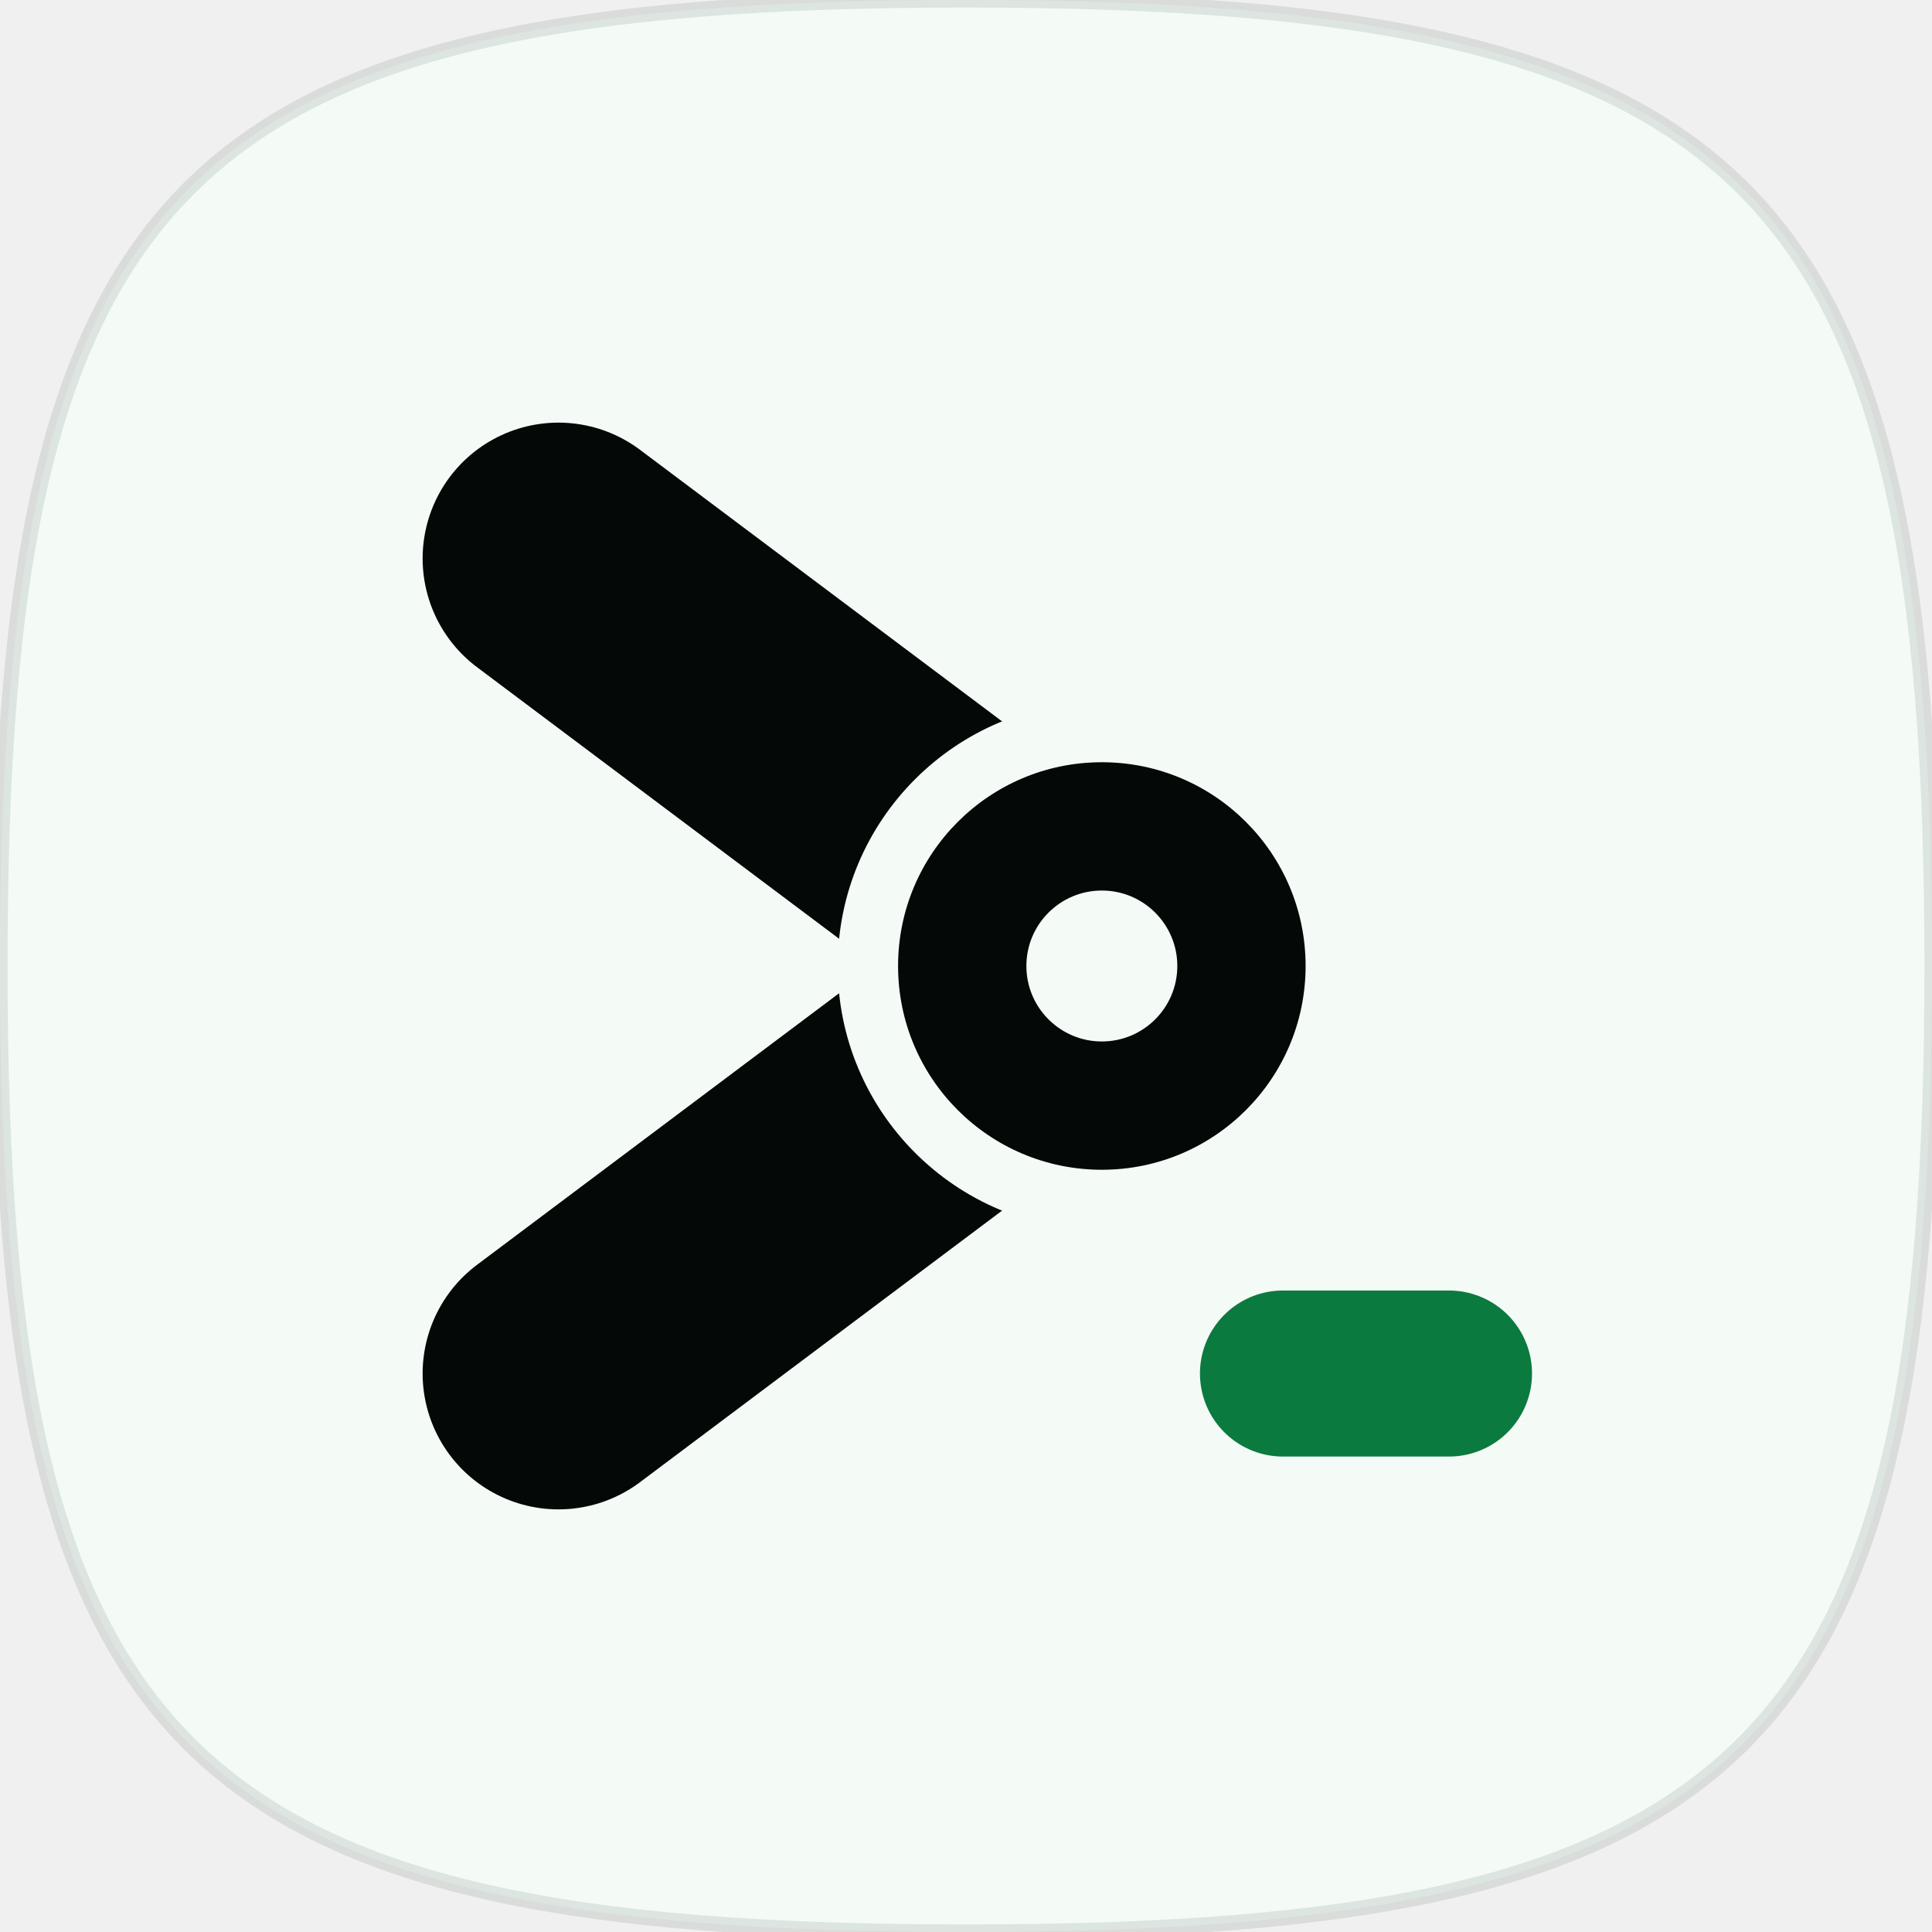
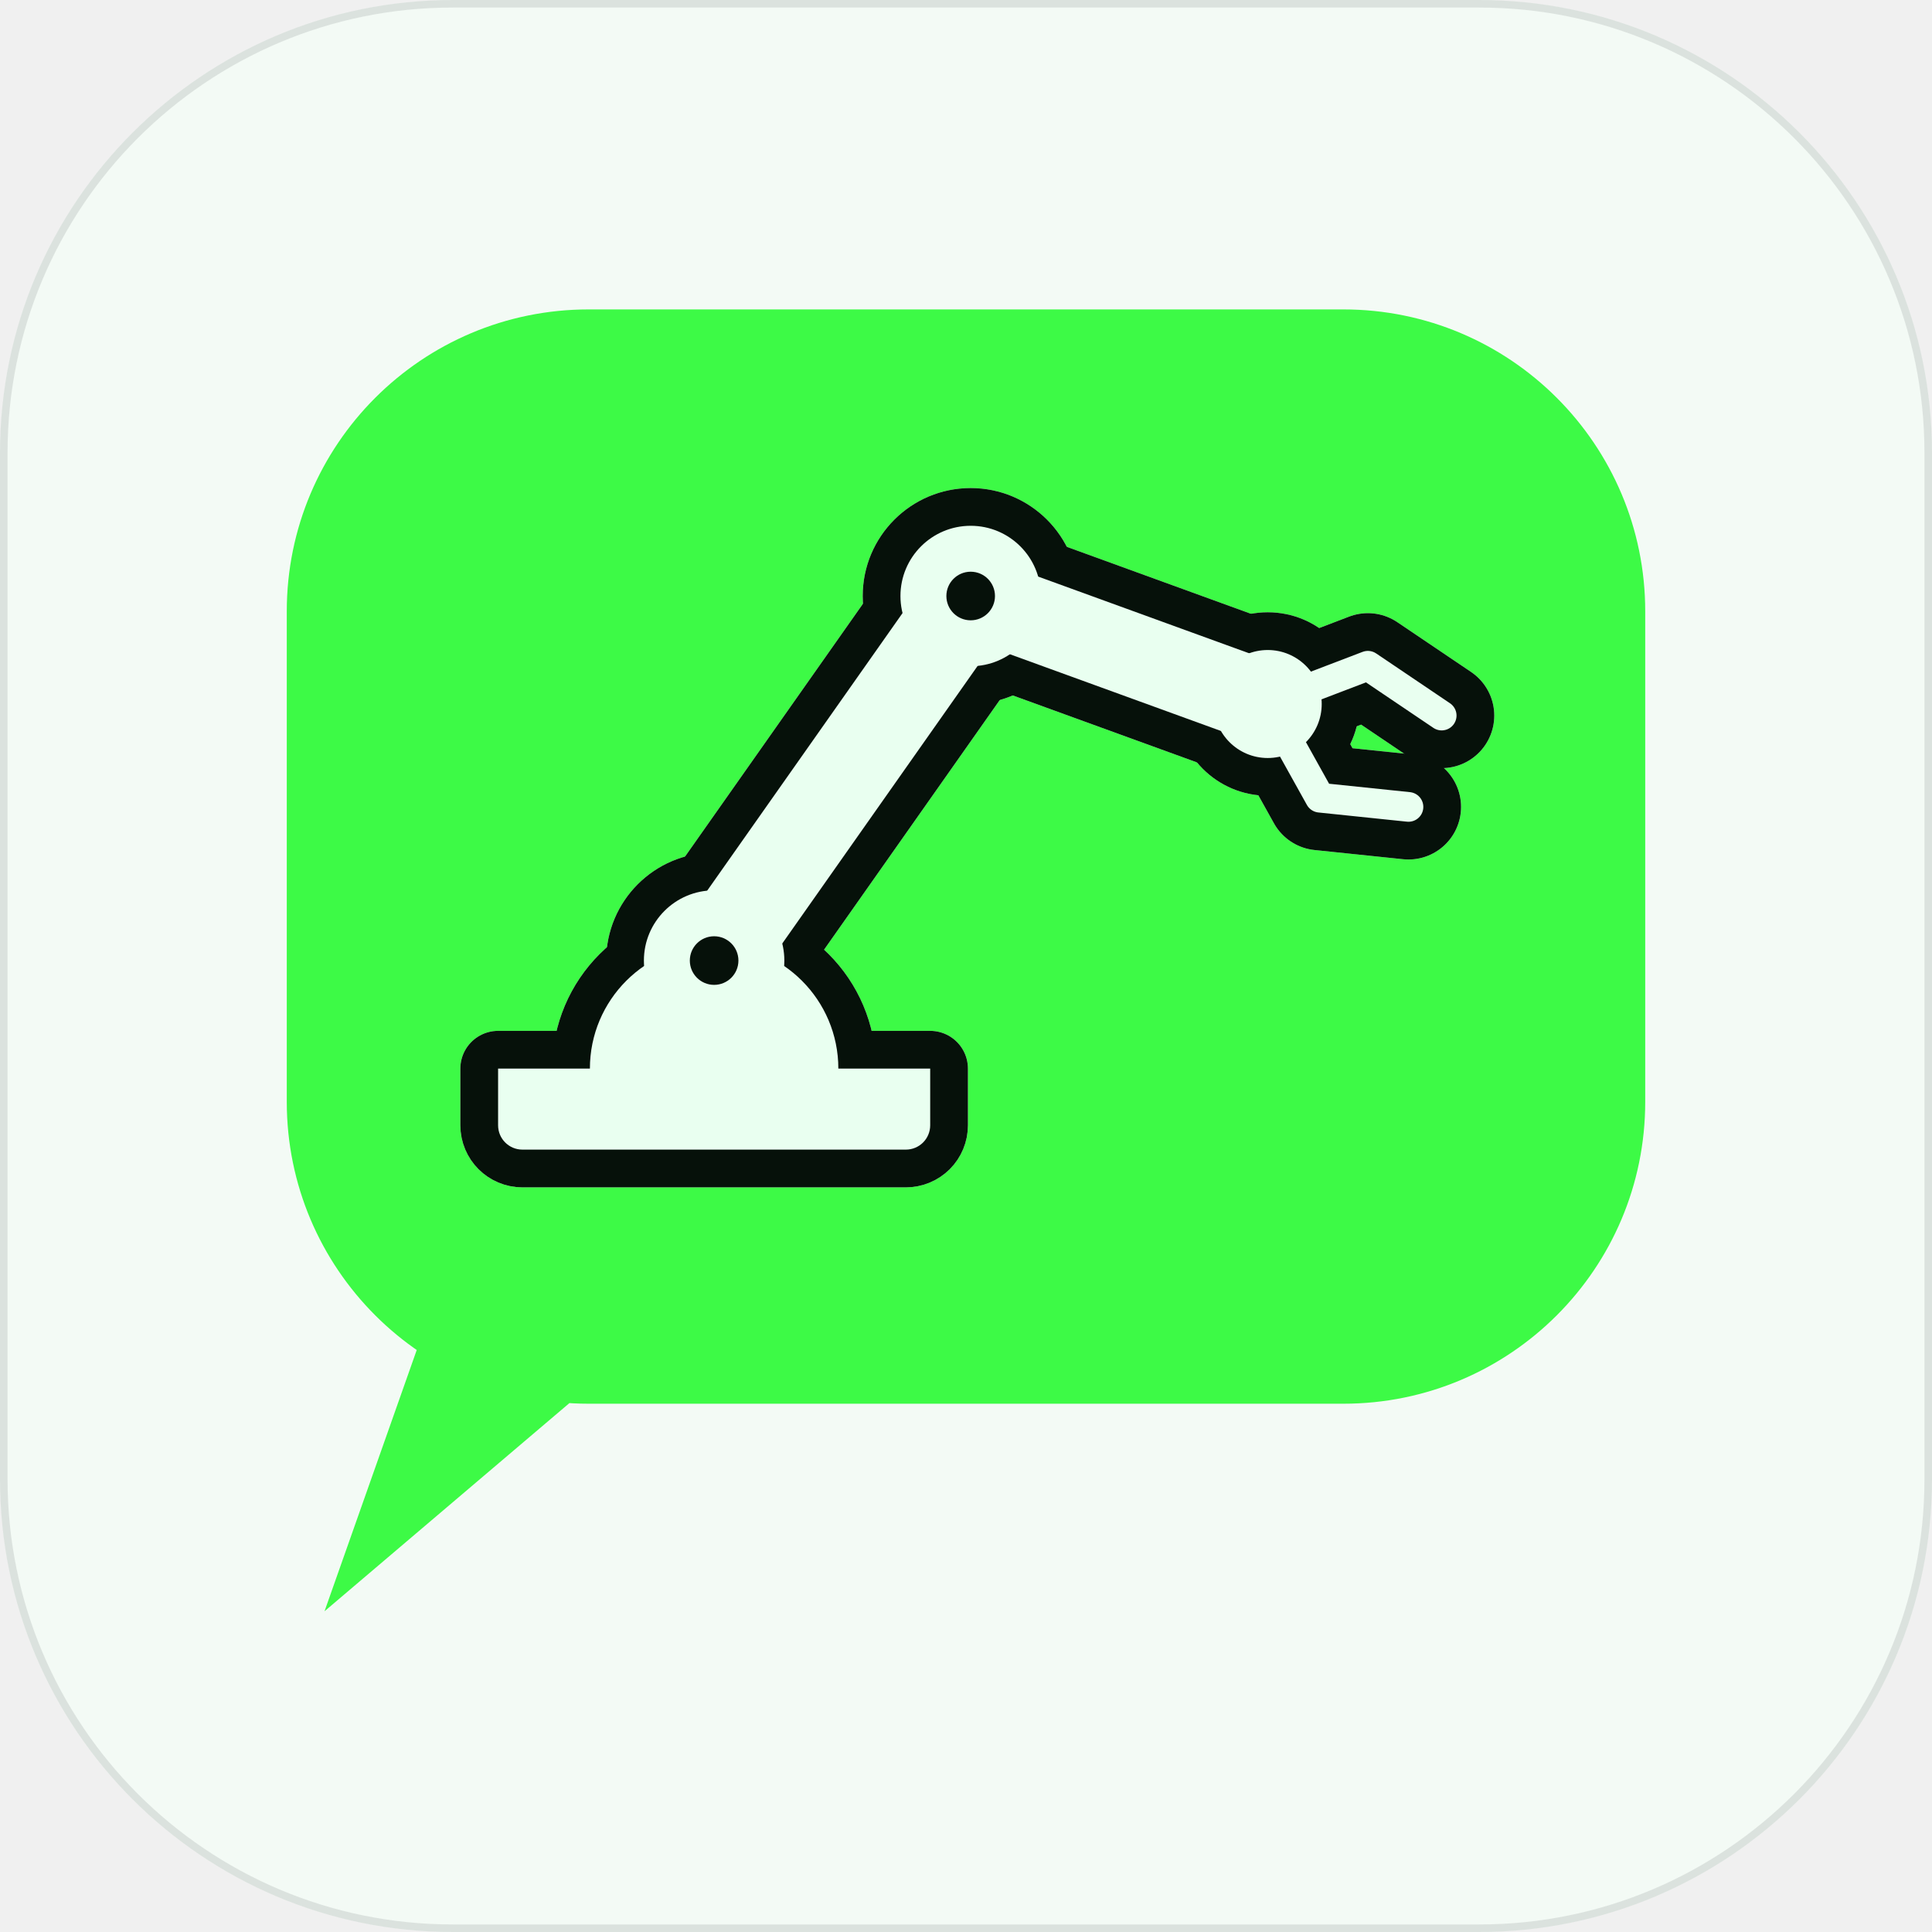
- <svg xmlns="http://www.w3.org/2000/svg" viewBox="0 0 256 256" width="256" height="256" role="img" aria-label="text to robot">
+ <svg xmlns="http://www.w3.org/2000/svg" viewBox="0 0 512 512" width="512" height="512" role="img" aria-label="Text to Robot">
+   <path d="M120 0H392A120 120 0 0 1 512 120V392A120 120 0 0 1 392 512H120A120 120 0 0 1 0 392V120A120 120 0 0 1 120 0Z" fill="#f3faf5" />
+   <path d="M120 1H392A119 119 0 0 1 511 120V392A119 119 0 0 1 392 511H120A119 119 0 0 1 1 392V120A119 119 0 0 1 120 1Z" fill="none" stroke="#06110a" stroke-opacity=".1" stroke-width="2" />
  <defs>
-     <linearGradient id="g" gradientUnits="userSpaceOnUse" x1="0" y1="56" x2="0" y2="200">
-       <stop offset="0" stop-color="#9dffc8" />
-       <stop offset="1" stop-color="#22e374" />
-     </linearGradient>
+     <mask id="mc" maskUnits="userSpaceOnUse" x="0" y="0" width="512" height="512">
+       <rect width="512" height="512" fill="#fff" />
+       <path d="M132 283.19H246.51V298.22A6.44 6.44 0 0 1 240.06 304.66H138.44A6.44 6.44 0 0 1 132 298.22Z" fill="#000" stroke="#000" stroke-width="20" stroke-linejoin="round" />
+       <path d="M156.33 283.19A32.92 32.92 0 0 1 222.17 283.19V284.62H156.33Z" fill="#000" stroke="#000" stroke-width="20" stroke-linejoin="round" />
+       <path d="M189.25 254.56L257.24 157.95" fill="none" stroke="#000" stroke-width="44.33" stroke-linecap="round" stroke-linejoin="round" />
+       <path d="M257.24 157.95L335.96 186.57" fill="none" stroke="#000" stroke-width="41.9" stroke-linecap="round" stroke-linejoin="round" />
+       <path d="M335.96 186.57L362.5 176.43L382.06 189.63" fill="none" stroke="#000" stroke-width="27.87" stroke-linecap="round" stroke-linejoin="round" />
+       <path d="M335.96 186.57L349.78 211.4L373.26 213.84" fill="none" stroke="#000" stroke-width="27.87" stroke-linecap="round" stroke-linejoin="round" />
+       <circle cx="189.25" cy="254.56" r="28.61" fill="#000" />
+       <circle cx="257.24" cy="157.95" r="28.61" fill="#000" />
+       <circle cx="335.96" cy="186.57" r="24.31" fill="#000" />
+     </mask>
+     <clipPath id="ms">
+       <path d="M156 82H356A80 80 0 0 1 436 162V292A80 80 0 0 1 356 372H156A80 80 0 0 1 76 292V162A80 80 0 0 1 156 82ZM116 342H186L86 427Z" />
+     </clipPath>
+     <mask id="mh" maskUnits="userSpaceOnUse" x="0" y="0" width="512" height="512">
+       <rect width="512" height="512" fill="#fff" />
+       <circle cx="189.25" cy="254.56" r="6.44" fill="#000" />
+       <circle cx="257.24" cy="157.95" r="6.44" fill="#000" />
+     </mask>
  </defs>
-   <path d="M128 0C232 0 256 24 256 128S232 256 128 256 0 232 0 128 24 0 128 0Z" fill="#f4faf6" />
-   <path d="M128 0C232 0 256 24 256 128S232 256 128 256 0 232 0 128 24 0 128 0Z" fill="none" stroke="#0b2a18" stroke-opacity=".10" stroke-width="2" />
-   <g transform="translate(0 0) scale(1.0)">
-     <mask id="cuta" maskUnits="userSpaceOnUse" x="0" y="0" width="256" height="256">
-       <rect width="256" height="256" fill="#fff" />
-       <circle cx="146" cy="128" r="35" fill="#000" />
-     </mask>
-     <path d="M74 74 146 128 74 182" fill="none" stroke="#040806" stroke-width="36" stroke-linecap="round" stroke-linejoin="round" mask="url(#cuta)" />
-     <path d="M146 101a27 27 0 1 1 0 54a27 27 0 1 1 0-54zm0 17a10 10 0 1 0 0 20a10 10 0 1 0 0-20z" fill="#040806" fill-rule="evenodd" />
-     <path d="M170 182h22" stroke="#0b7a3f" stroke-width="22" stroke-linecap="round" />
+   <path d="M156 82H356A80 80 0 0 1 436 162V292A80 80 0 0 1 356 372H156A80 80 0 0 1 76 292V162A80 80 0 0 1 156 82ZM116 342H186L86 427Z" fill="#3dfa46" mask="url(#mc)" />
+   <g clip-path="url(#ms)">
+     <path d="M132 283.19H246.51V298.22A6.44 6.44 0 0 1 240.06 304.66H138.44A6.44 6.44 0 0 1 132 298.22Z" fill="#06110a" stroke="#06110a" stroke-width="20" stroke-linejoin="round" />
+     <path d="M156.33 283.19A32.92 32.92 0 0 1 222.17 283.19V284.62H156.33Z" fill="#06110a" stroke="#06110a" stroke-width="20" stroke-linejoin="round" />
+     <path d="M189.25 254.56L257.24 157.95" fill="none" stroke="#06110a" stroke-width="44.33" stroke-linecap="round" stroke-linejoin="round" />
+     <path d="M257.24 157.95L335.96 186.57" fill="none" stroke="#06110a" stroke-width="41.9" stroke-linecap="round" stroke-linejoin="round" />
+     <path d="M335.96 186.57L362.5 176.43L382.06 189.63" fill="none" stroke="#06110a" stroke-width="27.87" stroke-linecap="round" stroke-linejoin="round" />
+     <path d="M335.96 186.57L349.78 211.4L373.26 213.84" fill="none" stroke="#06110a" stroke-width="27.87" stroke-linecap="round" stroke-linejoin="round" />
+     <circle cx="189.25" cy="254.56" r="28.61" fill="#06110a" />
+     <circle cx="257.24" cy="157.95" r="28.61" fill="#06110a" />
+     <circle cx="335.96" cy="186.57" r="24.31" fill="#06110a" />
+   </g>
+   <g mask="url(#mh)">
+     <path d="M132 283.19H246.51V298.22A6.44 6.44 0 0 1 240.06 304.66H138.44A6.44 6.44 0 0 1 132 298.22Z" fill="#e9fff0" />
+     <path d="M156.33 283.19A32.92 32.92 0 0 1 222.17 283.19V284.62H156.33Z" fill="#e9fff0" />
+     <path d="M189.25 254.56L257.24 157.95" fill="none" stroke="#e9fff0" stroke-width="24.33" stroke-linecap="round" stroke-linejoin="round" />
+     <path d="M257.24 157.95L335.96 186.57" fill="none" stroke="#e9fff0" stroke-width="21.9" stroke-linecap="round" stroke-linejoin="round" />
+     <path d="M335.96 186.57L362.5 176.43L382.06 189.63" fill="none" stroke="#e9fff0" stroke-width="7.87" stroke-linecap="round" stroke-linejoin="round" />
+     <path d="M335.96 186.57L349.78 211.4L373.26 213.84" fill="none" stroke="#e9fff0" stroke-width="7.87" stroke-linecap="round" stroke-linejoin="round" />
+     <circle cx="189.25" cy="254.56" r="18.61" fill="#e9fff0" />
+     <circle cx="257.24" cy="157.95" r="18.61" fill="#e9fff0" />
+     <circle cx="335.96" cy="186.57" r="14.31" fill="#e9fff0" />
  </g>
</svg>
